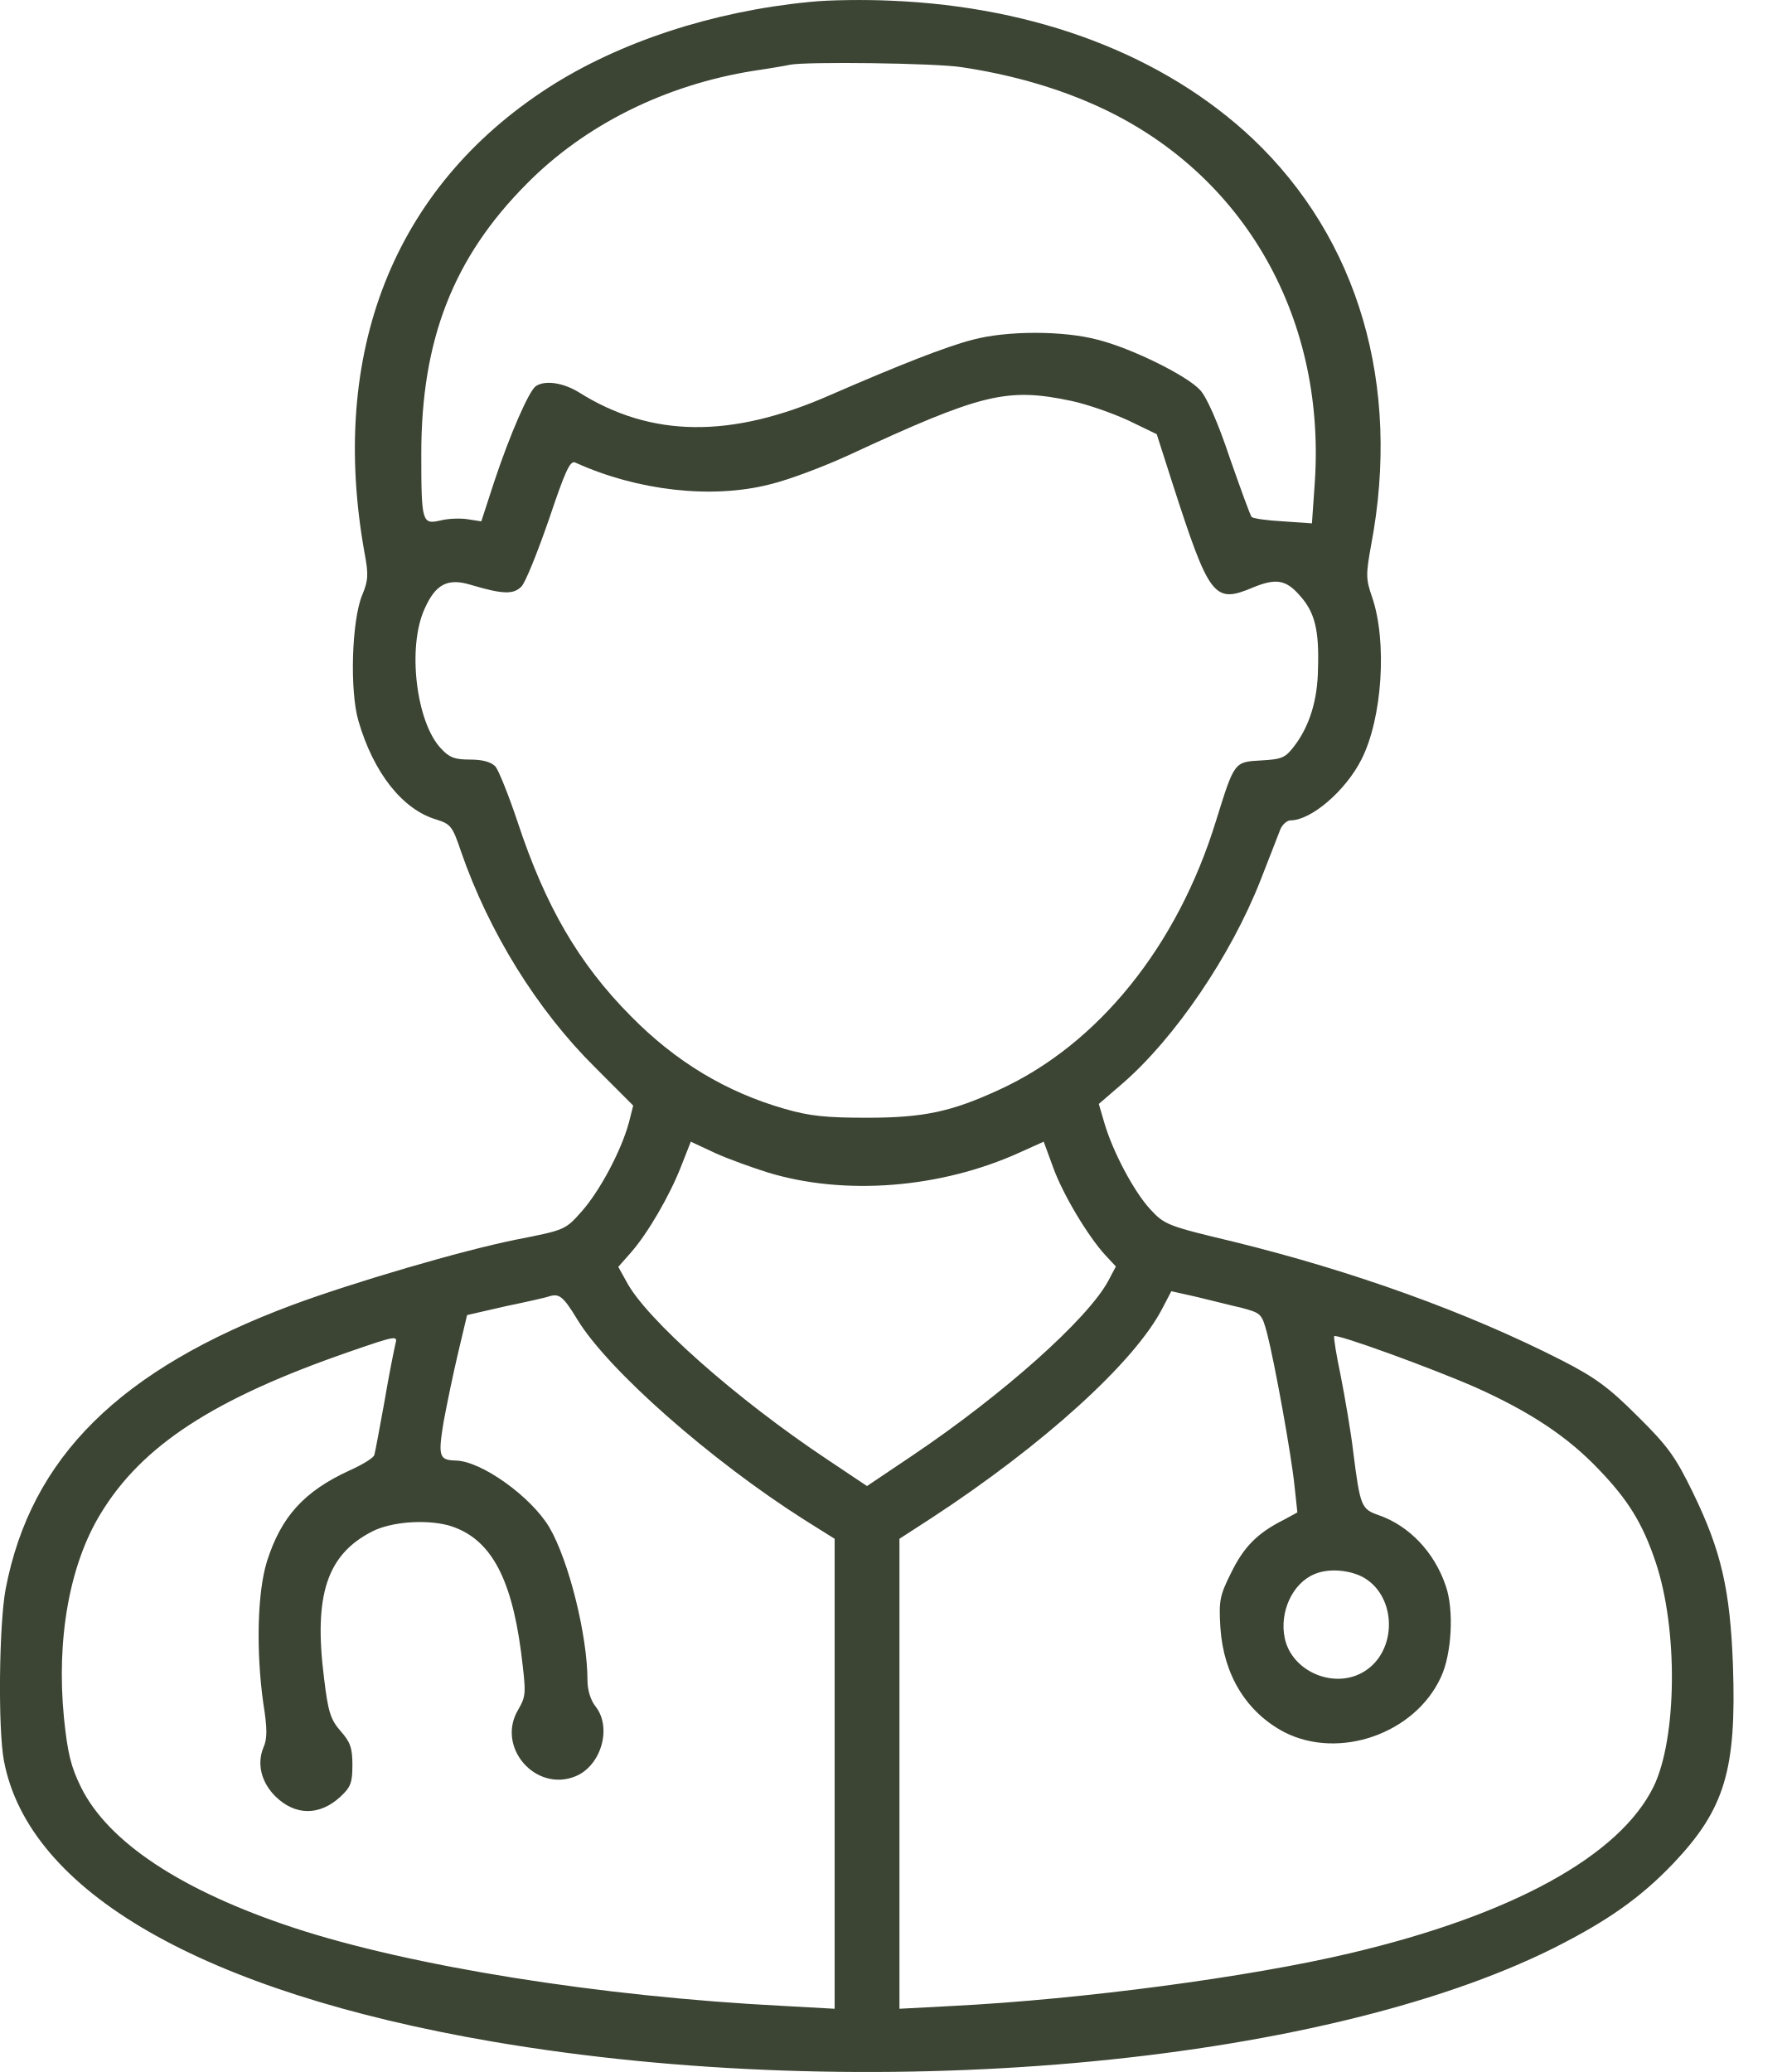
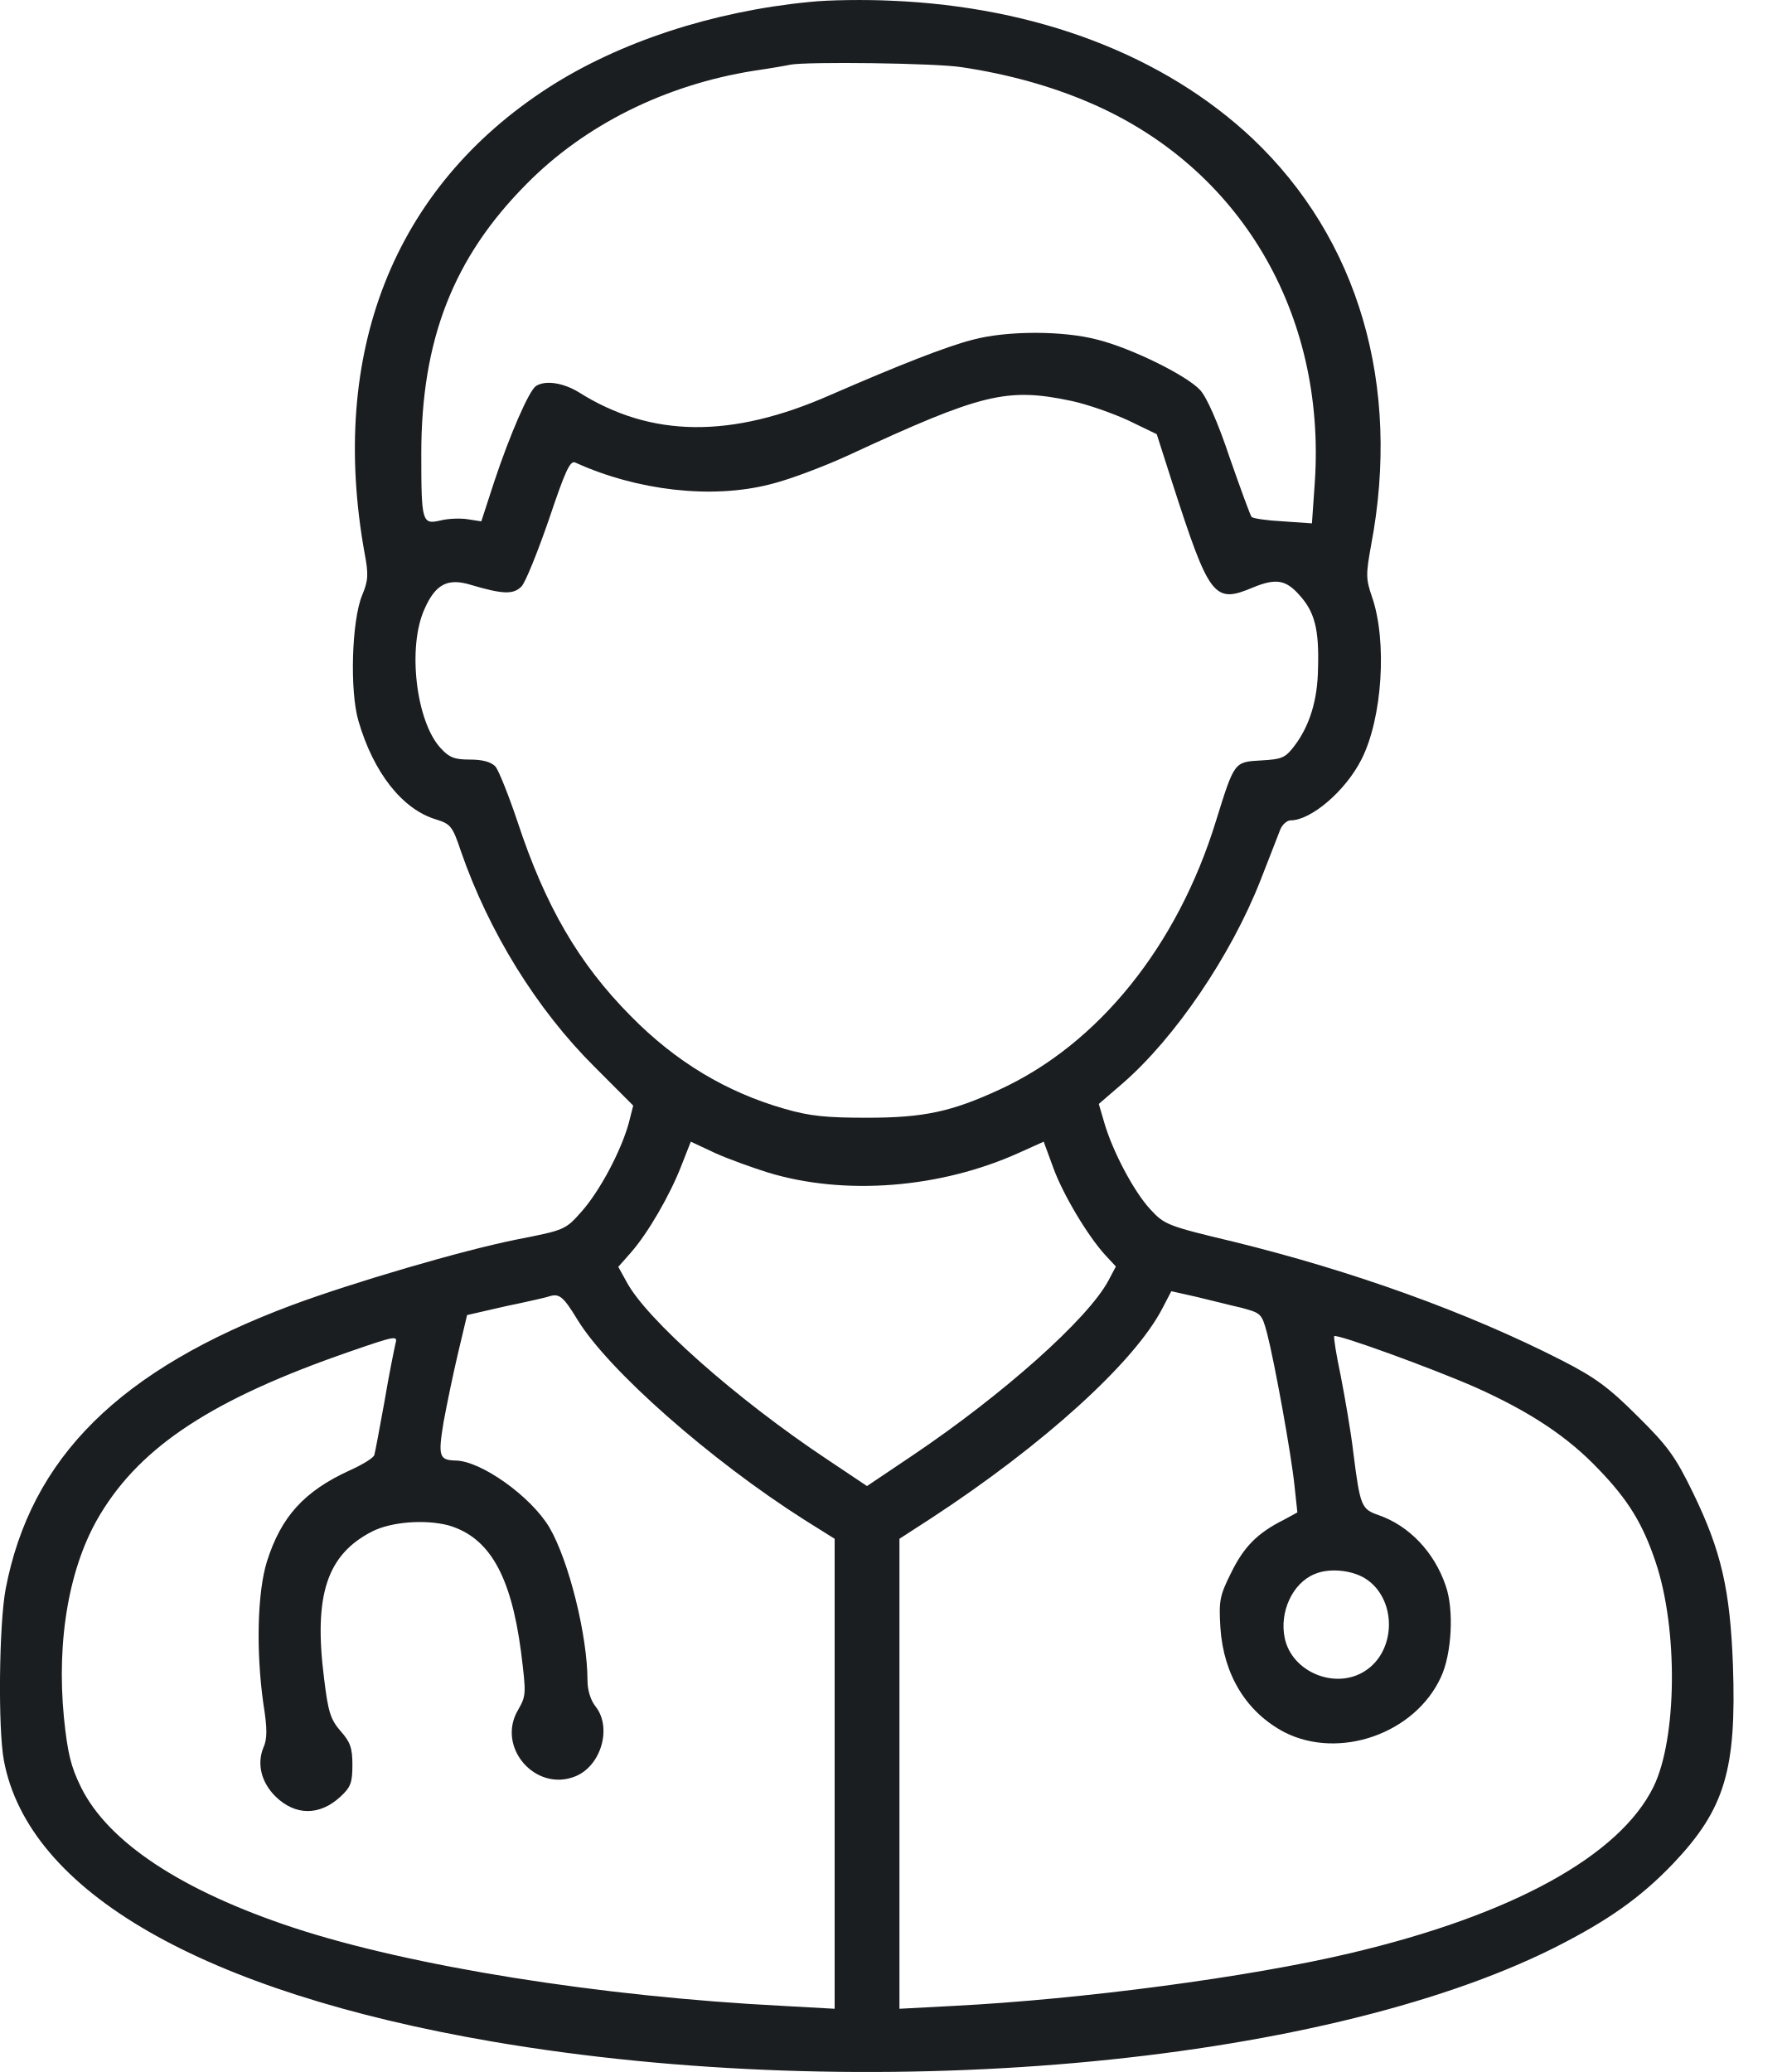
<svg xmlns="http://www.w3.org/2000/svg" width="25" height="29" viewBox="0 0 25 29" fill="none">
-   <path d="M11.335 0.027C9.98 0.157 8.664 0.588 7.671 1.229C5.505 2.63 4.598 4.943 5.103 7.745C5.159 8.04 5.154 8.125 5.069 8.329C4.921 8.686 4.893 9.673 5.017 10.092C5.227 10.813 5.63 11.329 6.106 11.47C6.305 11.533 6.333 11.561 6.452 11.918C6.844 13.047 7.513 14.13 8.324 14.935L8.862 15.474L8.8 15.718C8.692 16.109 8.397 16.665 8.142 16.954C7.91 17.215 7.91 17.215 7.218 17.351C6.458 17.504 4.949 17.947 4.093 18.264C1.677 19.166 0.43 20.397 0.078 22.245C-0.013 22.733 -0.03 24.196 0.055 24.644C0.401 26.476 2.834 27.877 6.889 28.574C12.123 29.47 18.446 28.914 21.747 27.264C22.501 26.884 22.96 26.561 23.42 26.079C24.14 25.319 24.304 24.769 24.253 23.306C24.214 22.251 24.089 21.707 23.698 20.901C23.448 20.385 23.34 20.238 22.915 19.818C22.518 19.421 22.325 19.279 21.86 19.041C20.539 18.366 18.928 17.788 17.267 17.38C16.342 17.159 16.297 17.142 16.099 16.926C15.872 16.682 15.577 16.126 15.458 15.724L15.378 15.451L15.713 15.162C16.444 14.527 17.227 13.376 17.641 12.321C17.766 12.004 17.89 11.68 17.919 11.607C17.947 11.539 18.015 11.482 18.061 11.482C18.35 11.482 18.832 11.068 19.053 10.631C19.348 10.053 19.416 8.97 19.201 8.352C19.115 8.102 19.115 8.04 19.189 7.631C19.614 5.391 19.013 3.344 17.528 1.938C16.291 0.775 14.516 0.095 12.475 0.01C12.117 -0.007 11.601 -0.002 11.335 0.027ZM13.456 0.94C14.102 1.036 14.715 1.206 15.254 1.439C17.352 2.34 18.56 4.382 18.401 6.752L18.361 7.325L17.959 7.297C17.732 7.285 17.533 7.257 17.516 7.234C17.499 7.217 17.363 6.843 17.21 6.406C17.046 5.913 16.887 5.556 16.796 5.459C16.609 5.255 15.838 4.875 15.367 4.756C14.885 4.626 14.091 4.626 13.609 4.756C13.235 4.853 12.588 5.108 11.624 5.527C10.235 6.14 9.112 6.129 8.097 5.488C7.881 5.357 7.632 5.318 7.501 5.403C7.405 5.465 7.138 6.077 6.917 6.741L6.736 7.297L6.549 7.268C6.447 7.251 6.271 7.257 6.163 7.285C5.908 7.342 5.896 7.314 5.896 6.35C5.896 4.756 6.344 3.605 7.371 2.573C8.182 1.751 9.305 1.189 10.547 0.991C10.779 0.957 11.012 0.917 11.057 0.906C11.29 0.86 13.099 0.883 13.456 0.94ZM14.998 5.612C15.214 5.658 15.571 5.783 15.792 5.885L16.189 6.077L16.405 6.752C16.927 8.369 16.989 8.454 17.539 8.221C17.857 8.091 17.998 8.113 18.191 8.335C18.401 8.567 18.463 8.817 18.446 9.355C18.441 9.798 18.327 10.161 18.117 10.438C17.987 10.609 17.942 10.626 17.652 10.643C17.272 10.665 17.278 10.654 17.017 11.493C16.479 13.24 15.373 14.612 13.995 15.247C13.32 15.559 12.934 15.644 12.134 15.644C11.567 15.644 11.335 15.622 10.983 15.52C10.167 15.287 9.458 14.862 8.828 14.221C8.097 13.484 7.632 12.678 7.246 11.51C7.121 11.136 6.98 10.784 6.934 10.728C6.872 10.665 6.758 10.631 6.577 10.631C6.362 10.631 6.288 10.603 6.169 10.473C5.823 10.104 5.698 9.055 5.942 8.522C6.095 8.176 6.265 8.085 6.594 8.187C7.036 8.318 7.184 8.323 7.297 8.21C7.354 8.153 7.524 7.728 7.683 7.268C7.91 6.594 7.978 6.44 8.051 6.474C8.925 6.871 9.963 6.985 10.768 6.781C11.034 6.718 11.528 6.531 11.874 6.372C13.745 5.505 14.091 5.42 14.998 5.612ZM10.745 16.41C11.823 16.739 13.167 16.631 14.267 16.132L14.607 15.979L14.738 16.336C14.874 16.716 15.225 17.3 15.469 17.567L15.617 17.726L15.509 17.93C15.22 18.463 14.046 19.512 12.775 20.368L12.134 20.799L11.584 20.431C10.303 19.58 9.038 18.457 8.766 17.935L8.653 17.731L8.828 17.533C9.067 17.261 9.373 16.733 9.532 16.325L9.668 15.979L10.008 16.138C10.195 16.223 10.53 16.342 10.745 16.41ZM17.375 18.304C17.647 18.378 17.658 18.383 17.732 18.656C17.84 19.075 18.072 20.357 18.117 20.794L18.157 21.168L17.97 21.27C17.596 21.457 17.409 21.65 17.233 22.007C17.068 22.336 17.057 22.404 17.08 22.784C17.125 23.448 17.448 23.969 17.981 24.247C18.747 24.633 19.802 24.264 20.165 23.476C20.318 23.153 20.352 22.529 20.233 22.194C20.074 21.724 19.722 21.355 19.297 21.207C19.053 21.122 19.036 21.088 18.94 20.329C18.906 20.034 18.821 19.552 18.764 19.257C18.701 18.962 18.662 18.712 18.673 18.701C18.713 18.667 20.023 19.143 20.647 19.416C21.407 19.756 21.94 20.107 22.376 20.567C22.785 20.992 22.989 21.321 23.17 21.86C23.488 22.801 23.471 24.332 23.142 25.007C22.666 25.977 21.157 26.805 18.894 27.338C17.488 27.672 15.134 27.984 13.342 28.075L12.588 28.115V24.826V21.537L13.036 21.247C14.596 20.227 15.877 19.07 16.269 18.31L16.393 18.072L16.745 18.151C16.938 18.196 17.221 18.27 17.375 18.304ZM8.08 18.468C8.511 19.177 9.951 20.442 11.255 21.27L11.681 21.537V24.826V28.115L10.961 28.075C8.397 27.945 5.743 27.519 4.11 26.981C2.545 26.465 1.513 25.784 1.133 25.013C0.991 24.724 0.946 24.536 0.895 24.043C0.787 22.937 0.974 21.899 1.405 21.191C1.984 20.232 2.993 19.574 4.898 18.916C5.551 18.69 5.568 18.69 5.534 18.809C5.517 18.883 5.443 19.245 5.38 19.62C5.312 19.994 5.25 20.329 5.239 20.363C5.233 20.402 5.074 20.499 4.898 20.578C4.252 20.873 3.934 21.23 3.736 21.854C3.6 22.291 3.583 23.113 3.685 23.839C3.742 24.196 3.742 24.338 3.685 24.463C3.594 24.689 3.656 24.945 3.855 25.143C4.133 25.415 4.473 25.415 4.762 25.149C4.91 25.013 4.932 24.95 4.932 24.701C4.932 24.468 4.904 24.383 4.768 24.23C4.626 24.066 4.592 23.964 4.535 23.487C4.388 22.325 4.575 21.758 5.21 21.434C5.477 21.298 5.953 21.264 6.276 21.349C6.844 21.514 7.15 22.041 7.292 23.119C7.365 23.708 7.365 23.731 7.252 23.93C6.94 24.451 7.496 25.092 8.057 24.86C8.414 24.712 8.568 24.179 8.335 23.884C8.267 23.799 8.222 23.657 8.222 23.521C8.222 22.892 7.961 21.843 7.689 21.378C7.433 20.947 6.736 20.448 6.379 20.442C6.146 20.436 6.129 20.385 6.208 19.903C6.254 19.654 6.344 19.217 6.413 18.928L6.537 18.406L7.082 18.281C7.382 18.219 7.654 18.157 7.683 18.145C7.825 18.1 7.881 18.14 8.08 18.468ZM19.098 22.087C19.552 22.364 19.552 23.107 19.098 23.391C18.684 23.652 18.083 23.402 17.981 22.931C17.902 22.563 18.089 22.155 18.401 22.03C18.599 21.945 18.906 21.973 19.098 22.087Z" fill="#3C4433" />
+   <path d="M11.335 0.027C9.98 0.157 8.664 0.588 7.671 1.229C5.505 2.63 4.598 4.943 5.103 7.745C5.159 8.04 5.154 8.125 5.069 8.329C4.921 8.686 4.893 9.673 5.017 10.092C5.227 10.813 5.63 11.329 6.106 11.47C6.305 11.533 6.333 11.561 6.452 11.918C6.844 13.047 7.513 14.13 8.324 14.935L8.862 15.474L8.8 15.718C8.692 16.109 8.397 16.665 8.142 16.954C7.91 17.215 7.91 17.215 7.218 17.351C6.458 17.504 4.949 17.947 4.093 18.264C1.677 19.166 0.43 20.397 0.078 22.245C-0.013 22.733 -0.03 24.196 0.055 24.644C0.401 26.476 2.834 27.877 6.889 28.574C12.123 29.47 18.446 28.914 21.747 27.264C22.501 26.884 22.96 26.561 23.42 26.079C24.14 25.319 24.304 24.769 24.253 23.306C24.214 22.251 24.089 21.707 23.698 20.901C23.448 20.385 23.34 20.238 22.915 19.818C22.518 19.421 22.325 19.279 21.86 19.041C20.539 18.366 18.928 17.788 17.267 17.38C16.342 17.159 16.297 17.142 16.099 16.926C15.872 16.682 15.577 16.126 15.458 15.724L15.378 15.451L15.713 15.162C16.444 14.527 17.227 13.376 17.641 12.321C17.766 12.004 17.89 11.68 17.919 11.607C17.947 11.539 18.015 11.482 18.061 11.482C18.35 11.482 18.832 11.068 19.053 10.631C19.348 10.053 19.416 8.97 19.201 8.352C19.115 8.102 19.115 8.04 19.189 7.631C19.614 5.391 19.013 3.344 17.528 1.938C16.291 0.775 14.516 0.095 12.475 0.01C12.117 -0.007 11.601 -0.002 11.335 0.027ZM13.456 0.94C14.102 1.036 14.715 1.206 15.254 1.439C17.352 2.34 18.56 4.382 18.401 6.752L18.361 7.325L17.959 7.297C17.732 7.285 17.533 7.257 17.516 7.234C17.499 7.217 17.363 6.843 17.21 6.406C17.046 5.913 16.887 5.556 16.796 5.459C16.609 5.255 15.838 4.875 15.367 4.756C14.885 4.626 14.091 4.626 13.609 4.756C13.235 4.853 12.588 5.108 11.624 5.527C10.235 6.14 9.112 6.129 8.097 5.488C7.881 5.357 7.632 5.318 7.501 5.403C7.405 5.465 7.138 6.077 6.917 6.741L6.736 7.297L6.549 7.268C6.447 7.251 6.271 7.257 6.163 7.285C5.908 7.342 5.896 7.314 5.896 6.35C5.896 4.756 6.344 3.605 7.371 2.573C8.182 1.751 9.305 1.189 10.547 0.991C10.779 0.957 11.012 0.917 11.057 0.906C11.29 0.86 13.099 0.883 13.456 0.94ZM14.998 5.612C15.214 5.658 15.571 5.783 15.792 5.885L16.189 6.077L16.405 6.752C16.927 8.369 16.989 8.454 17.539 8.221C17.857 8.091 17.998 8.113 18.191 8.335C18.401 8.567 18.463 8.817 18.446 9.355C18.441 9.798 18.327 10.161 18.117 10.438C17.987 10.609 17.942 10.626 17.652 10.643C17.272 10.665 17.278 10.654 17.017 11.493C16.479 13.24 15.373 14.612 13.995 15.247C13.32 15.559 12.934 15.644 12.134 15.644C11.567 15.644 11.335 15.622 10.983 15.52C10.167 15.287 9.458 14.862 8.828 14.221C8.097 13.484 7.632 12.678 7.246 11.51C7.121 11.136 6.98 10.784 6.934 10.728C6.872 10.665 6.758 10.631 6.577 10.631C6.362 10.631 6.288 10.603 6.169 10.473C5.823 10.104 5.698 9.055 5.942 8.522C6.095 8.176 6.265 8.085 6.594 8.187C7.036 8.318 7.184 8.323 7.297 8.21C7.354 8.153 7.524 7.728 7.683 7.268C7.91 6.594 7.978 6.44 8.051 6.474C8.925 6.871 9.963 6.985 10.768 6.781C11.034 6.718 11.528 6.531 11.874 6.372C13.745 5.505 14.091 5.42 14.998 5.612ZM10.745 16.41C11.823 16.739 13.167 16.631 14.267 16.132L14.607 15.979L14.738 16.336C14.874 16.716 15.225 17.3 15.469 17.567L15.617 17.726L15.509 17.93C15.22 18.463 14.046 19.512 12.775 20.368L12.134 20.799L11.584 20.431C10.303 19.58 9.038 18.457 8.766 17.935L8.653 17.731L8.828 17.533C9.067 17.261 9.373 16.733 9.532 16.325L9.668 15.979L10.008 16.138C10.195 16.223 10.53 16.342 10.745 16.41ZM17.375 18.304C17.647 18.378 17.658 18.383 17.732 18.656C17.84 19.075 18.072 20.357 18.117 20.794L18.157 21.168L17.97 21.27C17.596 21.457 17.409 21.65 17.233 22.007C17.068 22.336 17.057 22.404 17.08 22.784C17.125 23.448 17.448 23.969 17.981 24.247C18.747 24.633 19.802 24.264 20.165 23.476C20.318 23.153 20.352 22.529 20.233 22.194C20.074 21.724 19.722 21.355 19.297 21.207C19.053 21.122 19.036 21.088 18.94 20.329C18.906 20.034 18.821 19.552 18.764 19.257C18.701 18.962 18.662 18.712 18.673 18.701C18.713 18.667 20.023 19.143 20.647 19.416C21.407 19.756 21.94 20.107 22.376 20.567C22.785 20.992 22.989 21.321 23.17 21.86C23.488 22.801 23.471 24.332 23.142 25.007C22.666 25.977 21.157 26.805 18.894 27.338C17.488 27.672 15.134 27.984 13.342 28.075L12.588 28.115V24.826V21.537L13.036 21.247C14.596 20.227 15.877 19.07 16.269 18.31L16.393 18.072L16.745 18.151C16.938 18.196 17.221 18.27 17.375 18.304ZM8.08 18.468C8.511 19.177 9.951 20.442 11.255 21.27L11.681 21.537V24.826V28.115L10.961 28.075C8.397 27.945 5.743 27.519 4.11 26.981C2.545 26.465 1.513 25.784 1.133 25.013C0.991 24.724 0.946 24.536 0.895 24.043C0.787 22.937 0.974 21.899 1.405 21.191C1.984 20.232 2.993 19.574 4.898 18.916C5.551 18.69 5.568 18.69 5.534 18.809C5.517 18.883 5.443 19.245 5.38 19.62C5.312 19.994 5.25 20.329 5.239 20.363C5.233 20.402 5.074 20.499 4.898 20.578C4.252 20.873 3.934 21.23 3.736 21.854C3.6 22.291 3.583 23.113 3.685 23.839C3.742 24.196 3.742 24.338 3.685 24.463C3.594 24.689 3.656 24.945 3.855 25.143C4.133 25.415 4.473 25.415 4.762 25.149C4.91 25.013 4.932 24.95 4.932 24.701C4.932 24.468 4.904 24.383 4.768 24.23C4.626 24.066 4.592 23.964 4.535 23.487C4.388 22.325 4.575 21.758 5.21 21.434C5.477 21.298 5.953 21.264 6.276 21.349C6.844 21.514 7.15 22.041 7.292 23.119C7.365 23.708 7.365 23.731 7.252 23.93C6.94 24.451 7.496 25.092 8.057 24.86C8.414 24.712 8.568 24.179 8.335 23.884C8.267 23.799 8.222 23.657 8.222 23.521C8.222 22.892 7.961 21.843 7.689 21.378C7.433 20.947 6.736 20.448 6.379 20.442C6.146 20.436 6.129 20.385 6.208 19.903C6.254 19.654 6.344 19.217 6.413 18.928L6.537 18.406L7.082 18.281C7.382 18.219 7.654 18.157 7.683 18.145C7.825 18.1 7.881 18.14 8.08 18.468ZM19.098 22.087C19.552 22.364 19.552 23.107 19.098 23.391C18.684 23.652 18.083 23.402 17.981 22.931C17.902 22.563 18.089 22.155 18.401 22.03C18.599 21.945 18.906 21.973 19.098 22.087Z" fill="#1a1e20" />
</svg>
